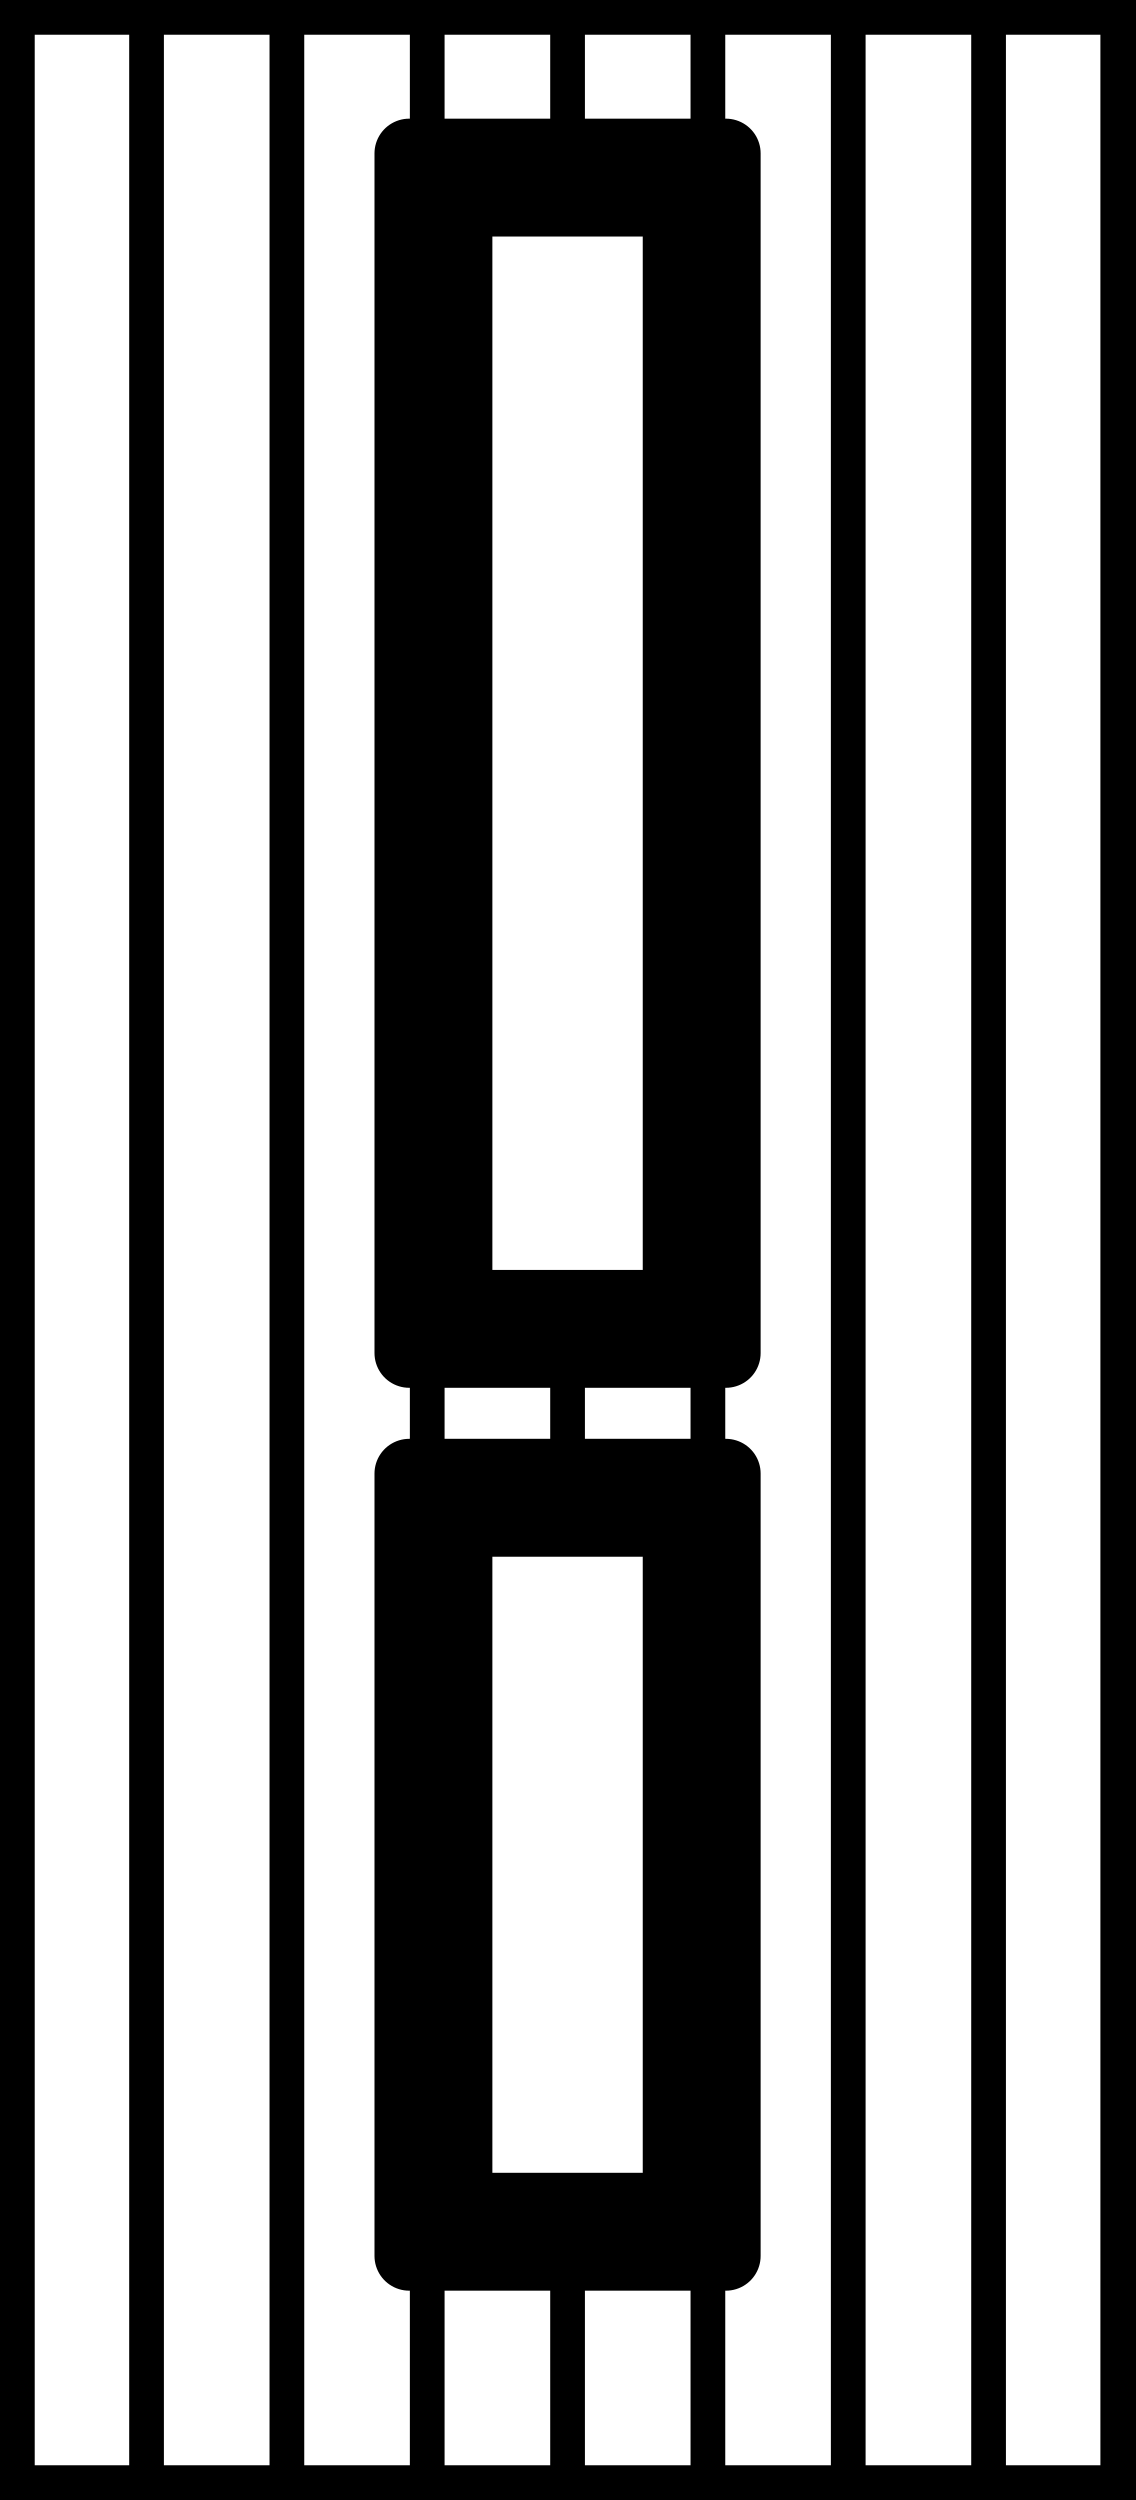
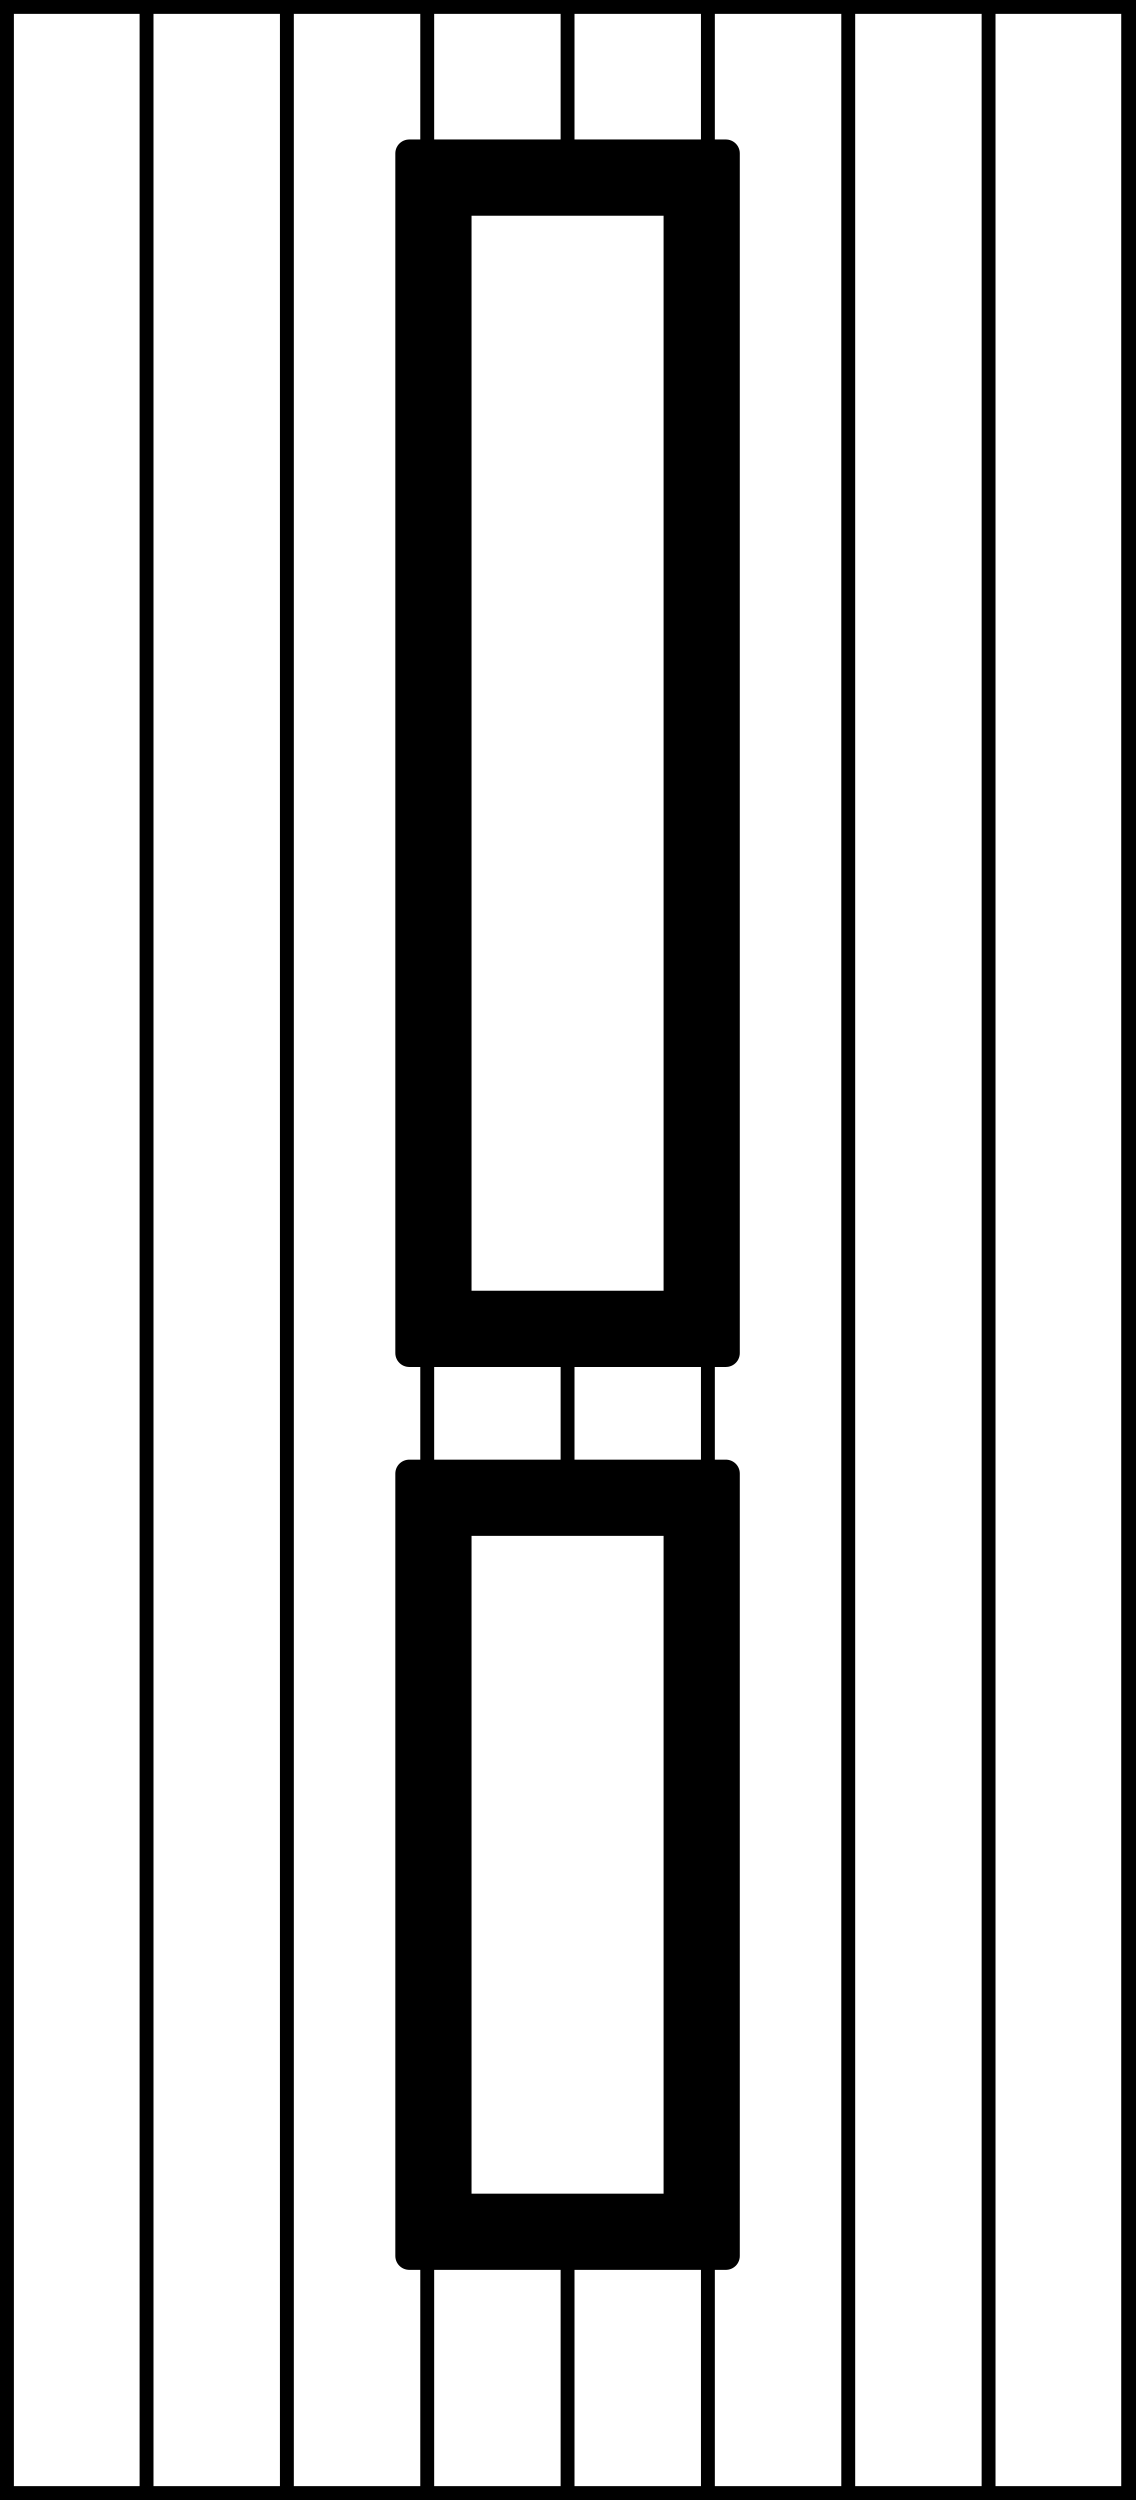
<svg xmlns="http://www.w3.org/2000/svg" fill-rule="evenodd" clip-rule="evenodd" viewBox="0 0 914 2013" fill="none" stroke="currentColor" stroke-linejoin="round">
  <clipPath id="doorStyle260Clip">
    <path d="M 0,0 914,0 914,2013 0,2013 Z M 355.5,149.5 558.5,149.5 558.5,1063.5 355.5,1063.5 Z M 355.5,1212.5 558.5,1212.5 558.5,1790.5 355.5,1790.5 Z" />
  </clipPath>
  <g>
-     <path d="M 0,0 914,0 914,2013 0,2013 Z" style="stroke-width: 55.917;" />
-     <path d="M796,0 796,2013 M683,0 683,2013 M570,0 570,2013 M457,0 457,2013 M344,0 344,2013 M231,0 231,2013 M118,0 118,2013" clip-path="url(#doorStyle260Clip)" style="stroke-width: 27.958;" />
-     <path d=" M 329.5,123.5 584.5,123.5 584.5,1089.5 329.5,1089.5 Z M 368.5,162.5 545.5,162.5 545.5,1050.5 368.5,1050.5 Z M 329.5,1186.5 584.5,1186.5 584.5,1816.5 329.5,1816.5 Z M 368.5,1225.5 545.5,1225.5 545.5,1777.5 368.5,1777.5 Z" fill="currentColor" style="stroke-width: 55.917;" />
+     <path d="M 0,0 914,0 914,2013 0,2013 Z" style="stroke-width: 22.367;" />
+     <path d="M796,0 796,2013 M683,0 683,2013 M570,0 570,2013 M457,0 457,2013 M344,0 344,2013 M231,0 231,2013 M118,0 118,2013" clip-path="url(#doorStyle260Clip)" style="stroke-width: 11.183;" />
+     <path d=" M 329.5,123.5 584.5,123.5 584.5,1089.5 329.5,1089.5 Z M 368.5,162.5 545.5,162.5 545.5,1050.5 368.5,1050.5 Z M 329.5,1186.5 584.5,1186.5 584.5,1816.5 329.5,1816.5 Z M 368.5,1225.5 545.5,1225.5 545.5,1777.5 368.5,1777.5 Z" fill="currentColor" style="stroke-width: 22.367;" />
  </g>
</svg>
